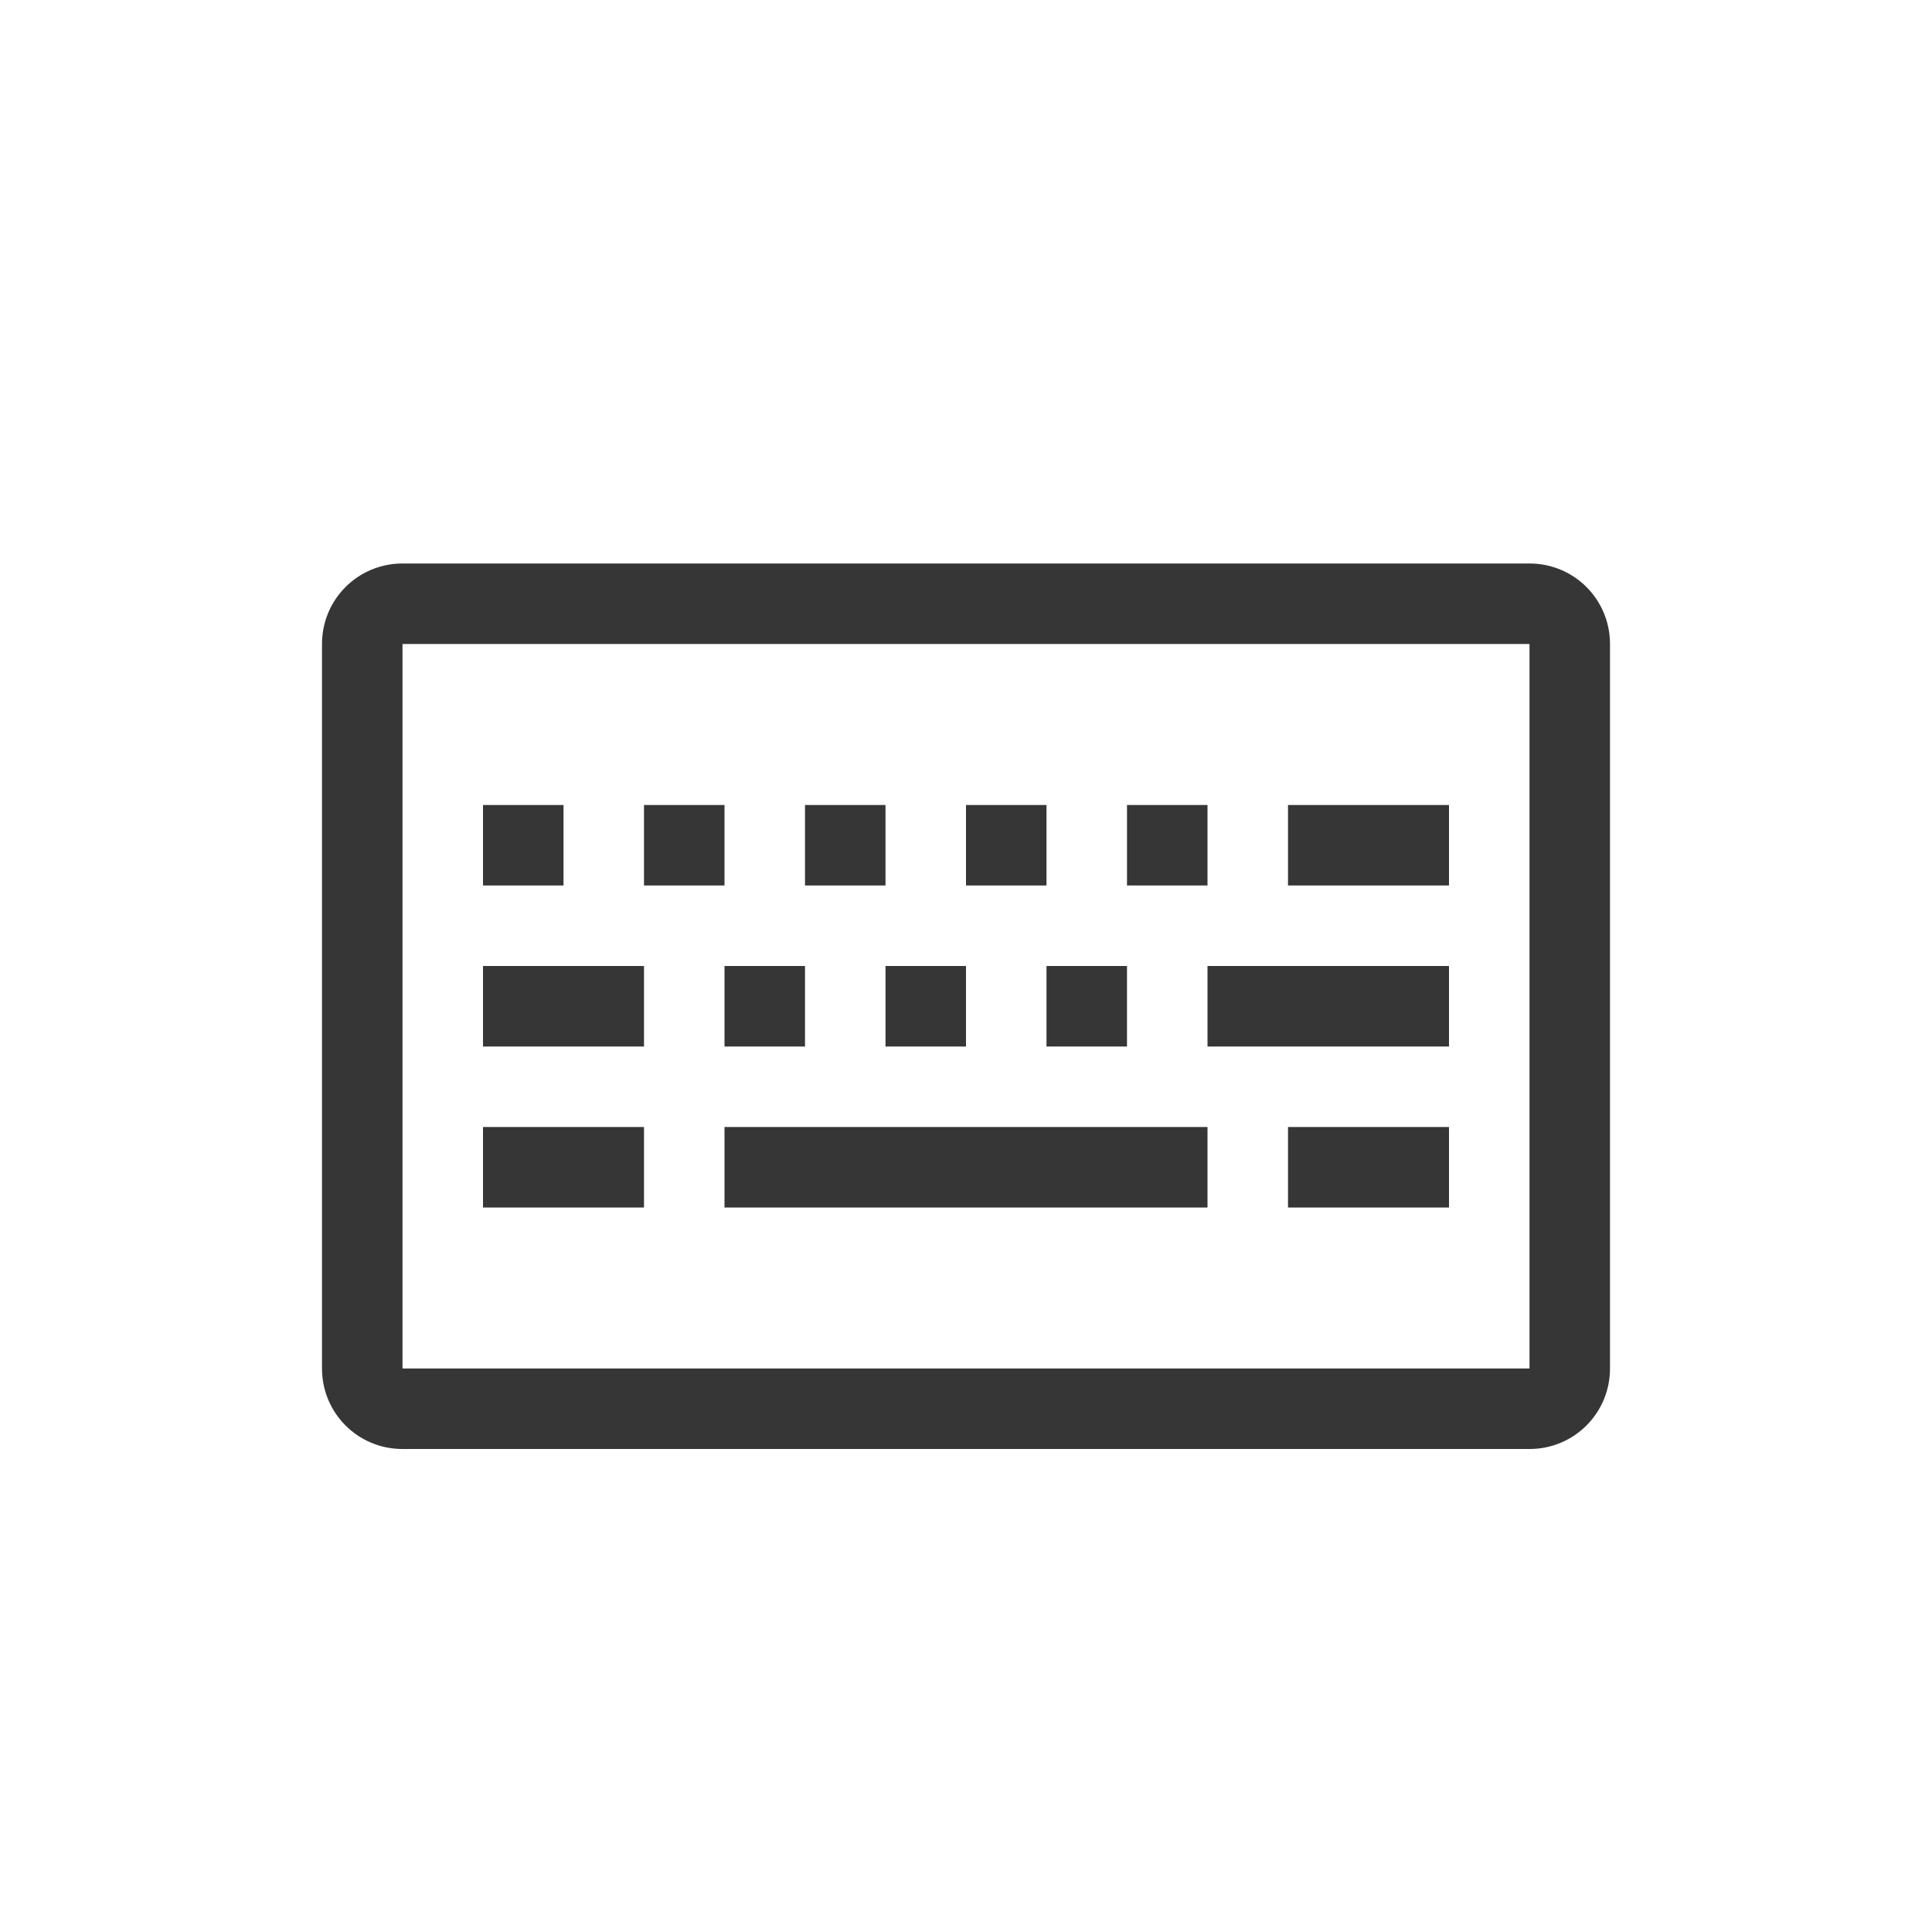
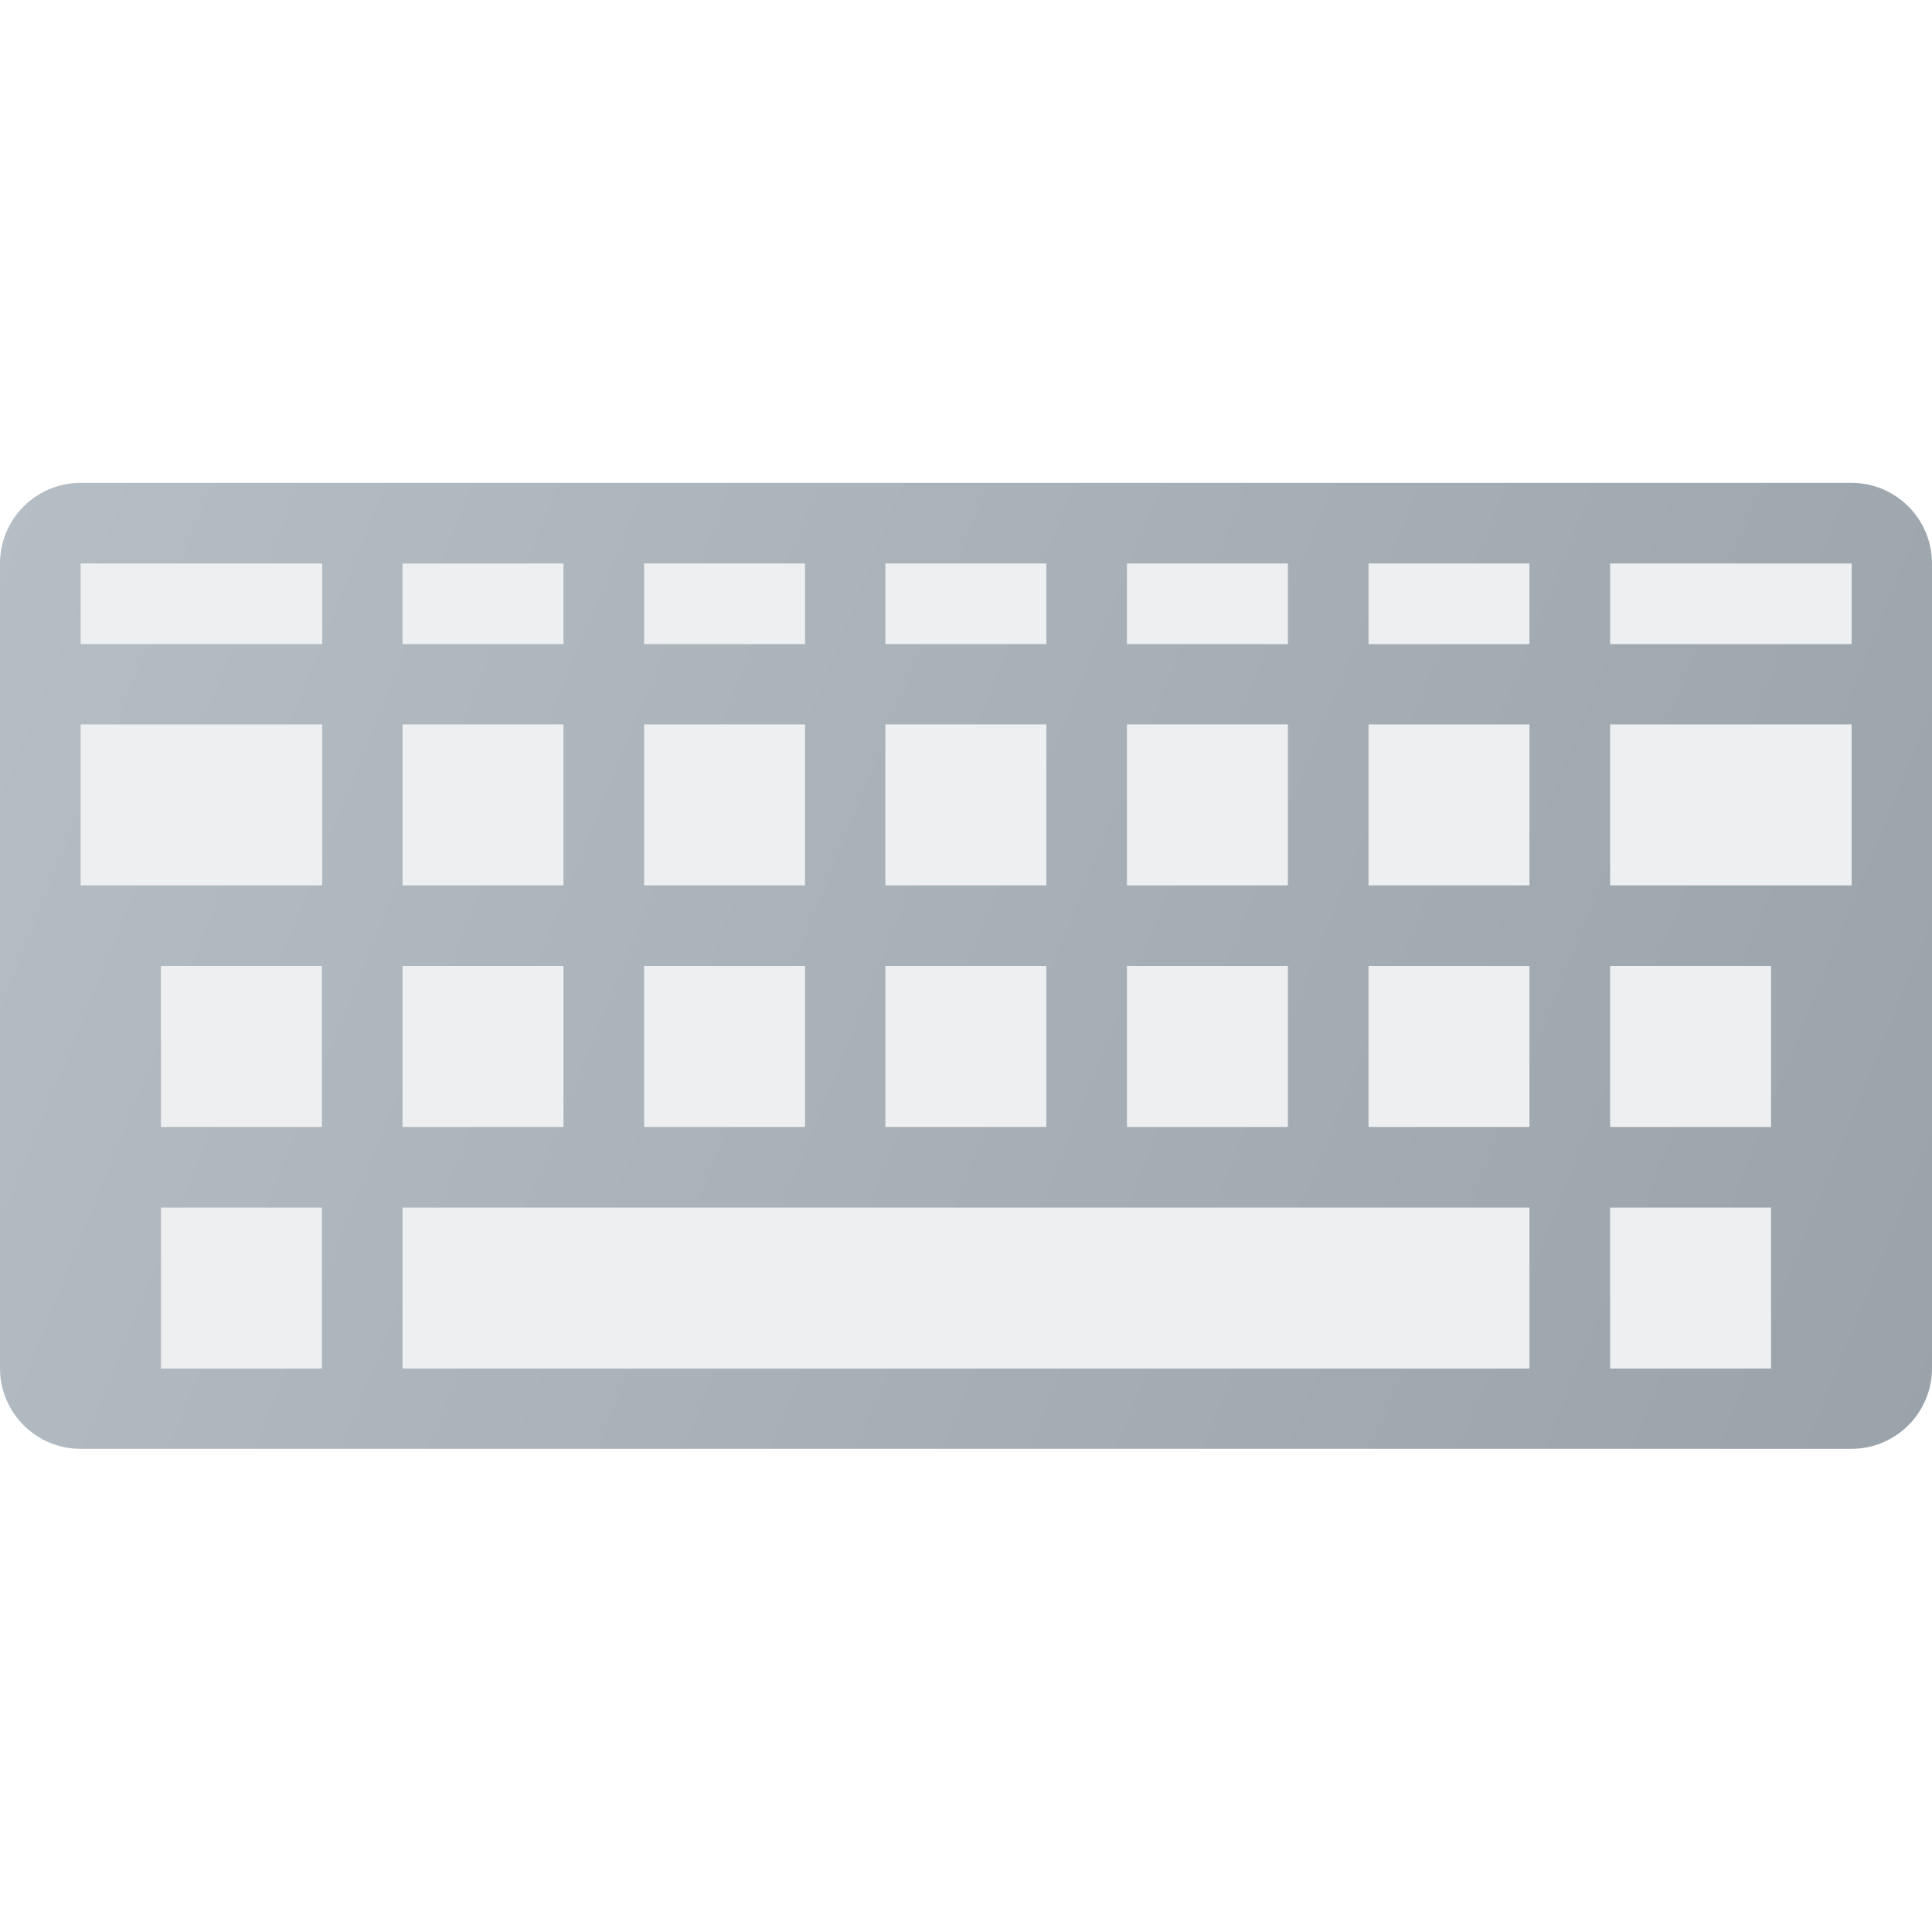
- <svg xmlns="http://www.w3.org/2000/svg" width="24" height="24" version="1.1">
-   <defs>
-     <style id="current-color-scheme" type="text/css">.ColorScheme-Text { color:#363636; }</style>
+ <svg xmlns="http://www.w3.org/2000/svg" xmlns:xlink="http://www.w3.org/1999/xlink" width="24" height="24" viewBox="0 0 6.35 6.35" version="1.1" id="svg5">
+   <defs id="defs2">
+     <linearGradient id="linearGradient23571">
+       <stop style="stop-color:#b6bec5;stop-opacity:1;" offset="0" id="stop23567" />
+       <stop style="stop-color:#9ba3aa;stop-opacity:1" offset="1" id="stop23569" />
+     </linearGradient>
+     <linearGradient xlink:href="#linearGradient23571" id="linearGradient23573" x1="0.529" y1="5.027" x2="19.579" y2="13.6" gradientUnits="userSpaceOnUse" gradientTransform="matrix(0.3333333,0,0,0.3703703,-0.1763889,-0.2743824)" />
  </defs>
-   <path d="m5 7c-0.554 0-1 0.446-1 1v9c0 0.554 0.446 1 1 1h14c0.554 0 1-0.446 1-1v-9c0-0.554-0.446-1-1-1zm0 1h14v9h-14zm1 2v1h1v-1zm2 0v1h1v-1zm2 0v1h1v-1zm2 0v1h1v-1zm2 0v1h1v-1zm2 0v1h2v-1zm-10 2v1h2v-1zm3 0v1h1v-1zm2 0v1h1v-1zm2 0v1h1v-1zm2 0v1h3v-1zm-9 2v1h2v-1zm3 0v1h6v-1zm7 0v1h2v-1z" fill="#363636" stroke-linecap="round" stroke-linejoin="round" style="paint-order:stroke fill markers" />
+   <rect style="fill:url(#linearGradient23573);fill-opacity:1;stroke-width:0.093;stroke-linejoin:round" id="rect858" width="6.35" height="3.175" x="0" y="1.587" ry="0.265" />
+   <rect style="fill:#edeff0;stroke-width:0.229" id="rect848" width="0.794" height="0.529" x="0.265" y="2.381" />
+   <rect style="fill:#edeff0;stroke-width:0.229" id="rect850" width="0.794" height="0.529" x="5.292" y="2.381" />
+   <rect style="fill:#edeff0;stroke-width:0.265" id="rect954" width="0.529" height="0.529" x="1.323" y="2.381" />
+   <rect style="fill:#edeff0;stroke-width:0.265" id="rect954-3" width="0.529" height="0.529" x="2.117" y="2.381" />
+   <rect style="fill:#edeff0;stroke-width:0.265" id="rect954-6" width="0.529" height="0.529" x="2.91" y="2.381" />
+   <rect style="fill:#edeff0;stroke-width:0.265" id="rect954-3-7" width="0.529" height="0.529" x="3.704" y="2.381" />
+   <rect style="fill:#edeff0;stroke-width:0.265" id="rect954-3-7-5" width="0.529" height="0.529" x="4.498" y="2.381" />
+   <rect style="fill:#edeff0;stroke-width:0.162" id="rect848-6" width="0.794" height="0.265" x="0.265" y="1.852" />
+   <rect style="fill:#edeff0;stroke-width:0.162" id="rect850-0" width="0.794" height="0.265" x="5.292" y="1.852" />
+   <rect style="fill:#edeff0;stroke-width:0.187" id="rect954-62" width="0.529" height="0.265" x="1.323" y="1.852" />
+   <rect style="fill:#edeff0;stroke-width:0.187" id="rect954-3-61" width="0.529" height="0.265" x="2.117" y="1.852" />
+   <rect style="fill:#edeff0;stroke-width:0.187" id="rect954-6-8" width="0.529" height="0.265" x="2.91" y="1.852" />
+   <rect style="fill:#edeff0;stroke-width:0.187" id="rect954-3-7-7" width="0.529" height="0.265" x="3.704" y="1.852" />
+   <rect style="fill:#edeff0;stroke-width:0.187" id="rect954-3-7-5-9" width="0.529" height="0.265" x="4.498" y="1.852" />
+   <rect style="fill:#edeff0;stroke-width:0.265" id="rect954-35" width="0.529" height="0.529" x="0.529" y="3.175" />
+   <rect style="fill:#edeff0;stroke-width:0.265" id="rect954-3-6" width="0.529" height="0.529" x="1.323" y="3.175" />
+   <rect style="fill:#edeff0;stroke-width:0.265" id="rect954-6-2" width="0.529" height="0.529" x="2.117" y="3.175" />
+   <rect style="fill:#edeff0;stroke-width:0.265" id="rect954-3-7-9" width="0.529" height="0.529" x="2.91" y="3.175" />
+   <rect style="fill:#edeff0;stroke-width:0.265" id="rect954-3-7-5-1" width="0.529" height="0.529" x="3.704" y="3.175" />
+   <rect style="fill:#edeff0;stroke-width:0.265" id="rect954-3-7-9-2" width="0.529" height="0.529" x="4.498" y="3.175" />
+   <rect style="fill:#edeff0;stroke-width:0.265" id="rect954-3-7-5-1-7" width="0.529" height="0.529" x="5.292" y="3.175" />
+   <rect style="fill:#edeff0;stroke-width:0.265" id="rect954-35-0" width="0.529" height="0.529" x="0.529" y="3.969" />
+   <rect style="fill:#edeff0;stroke-width:0.7" id="rect954-3-6-9" width="3.704" height="0.529" x="1.323" y="3.969" />
+   <rect style="fill:#edeff0;stroke-width:0.265" id="rect954-3-7-5-1-7-3" width="0.529" height="0.529" x="5.292" y="3.969" />
</svg>
